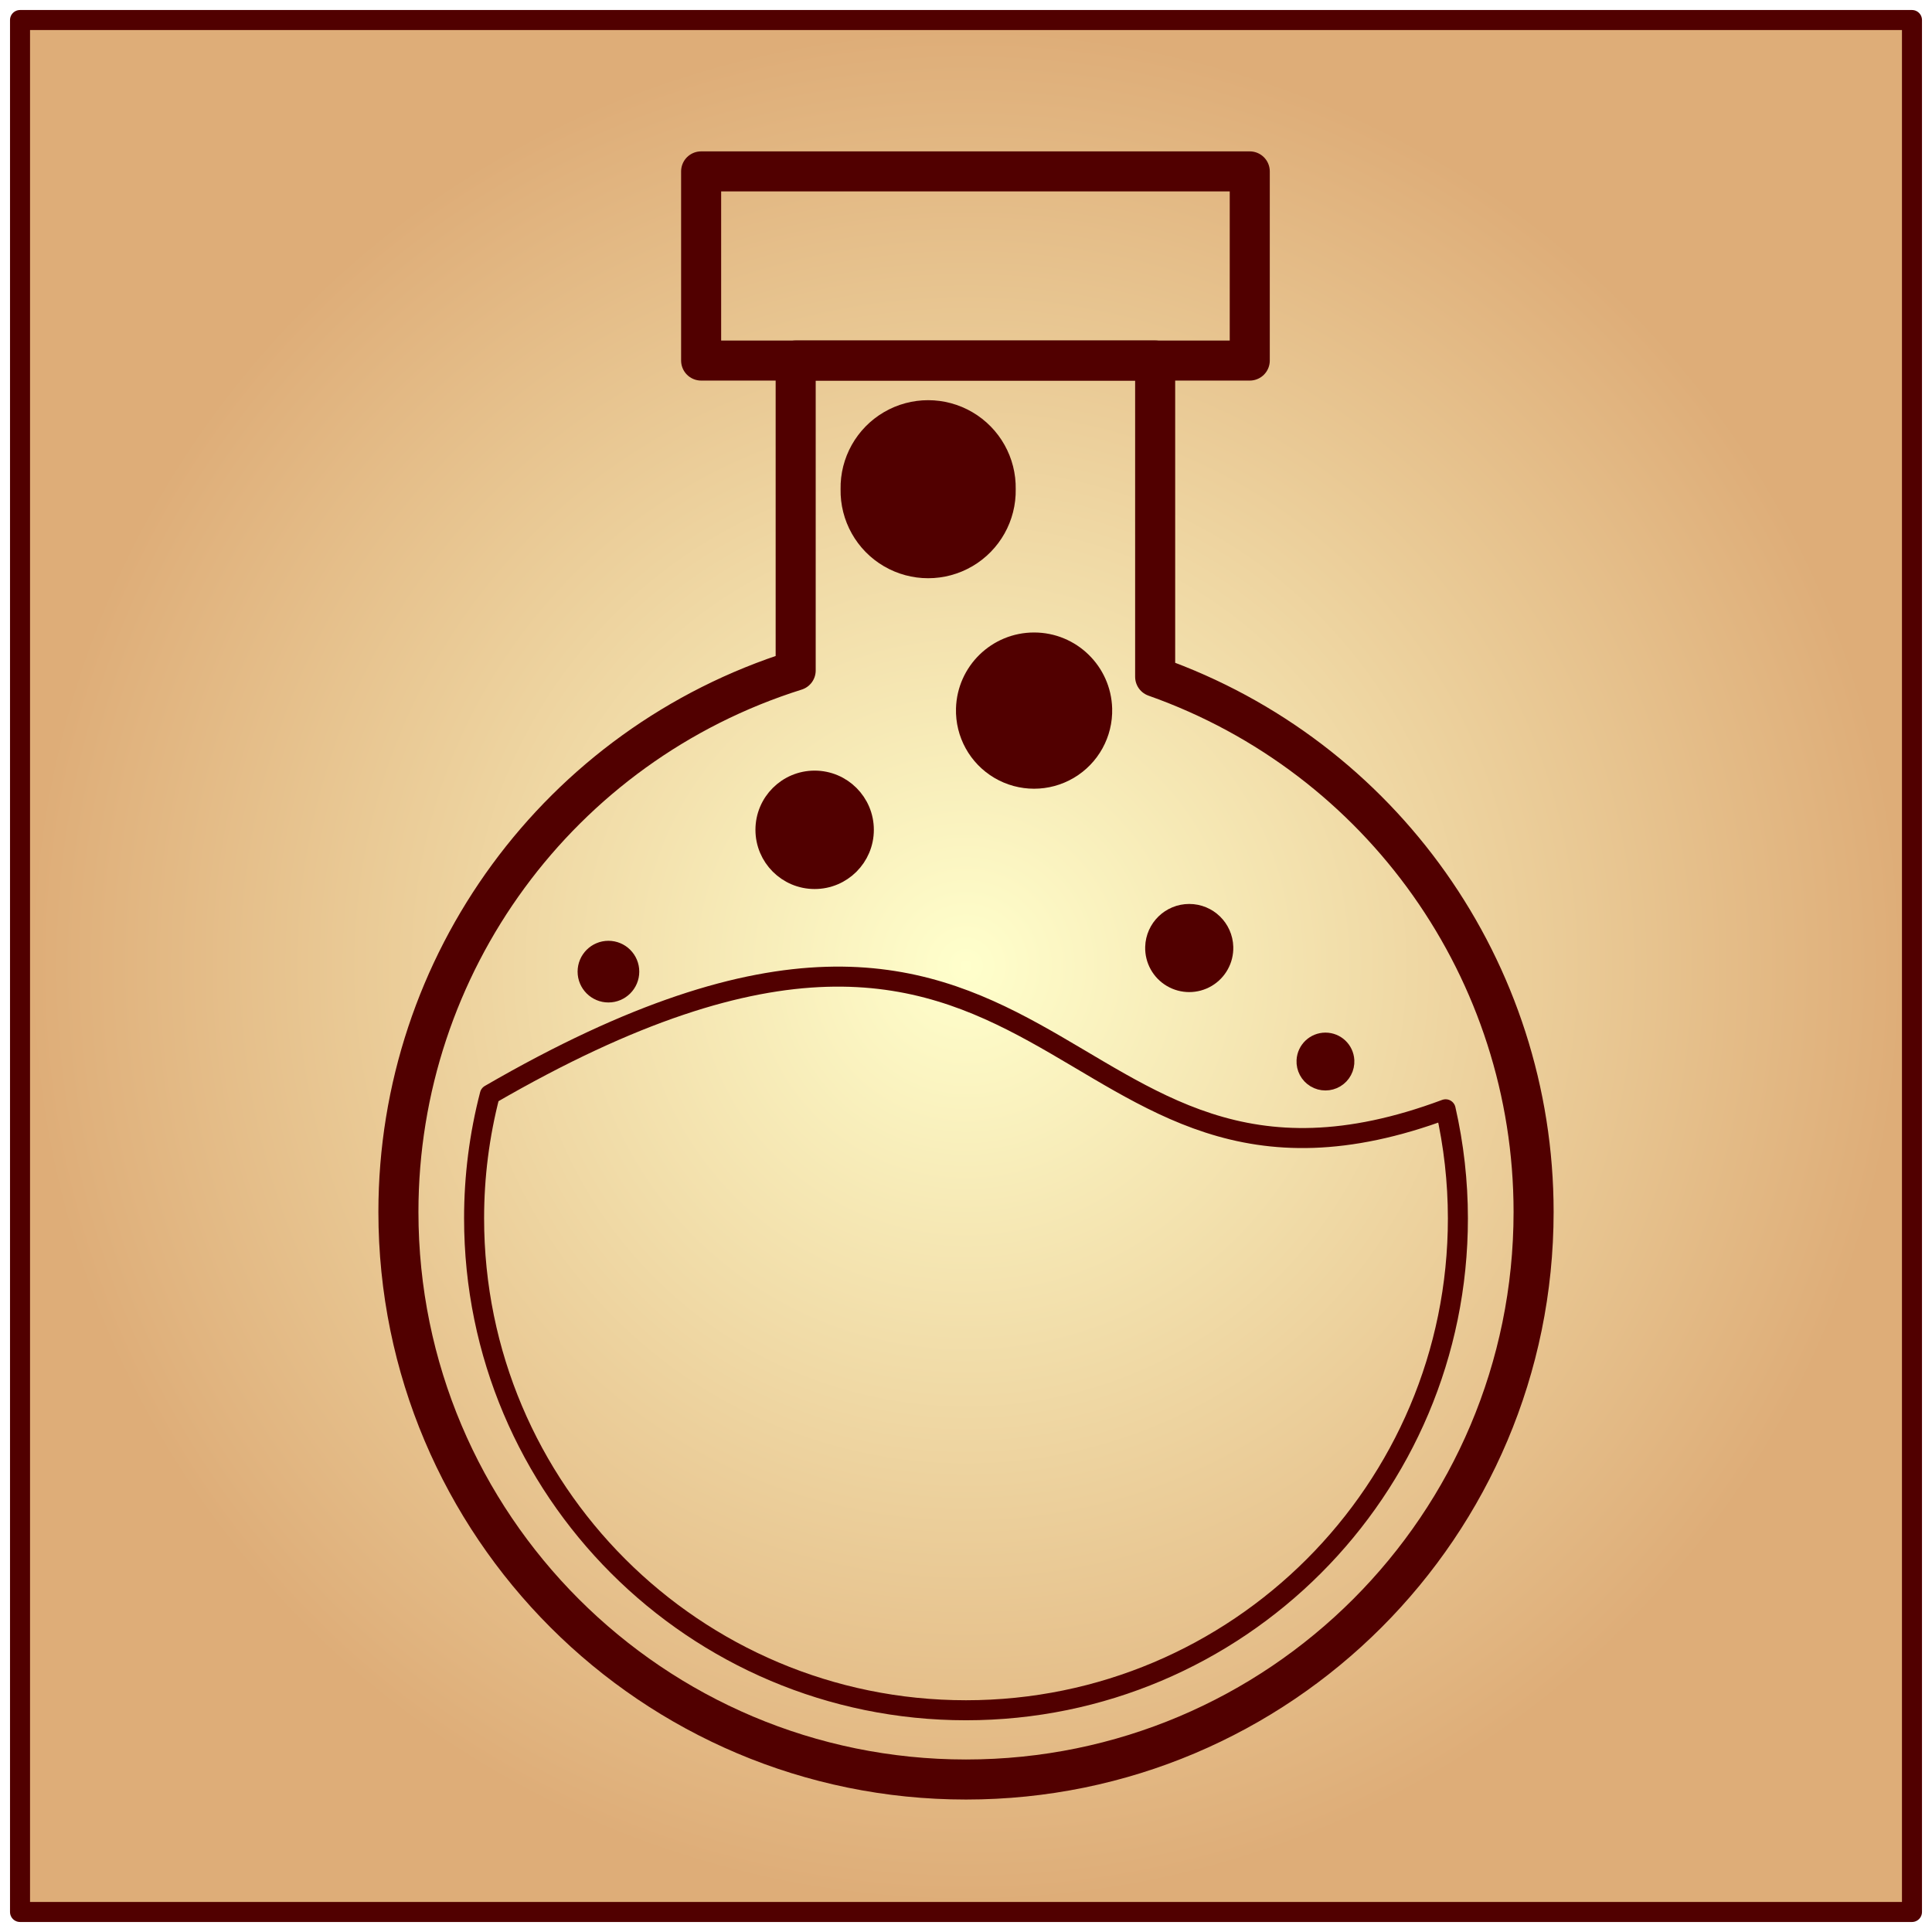
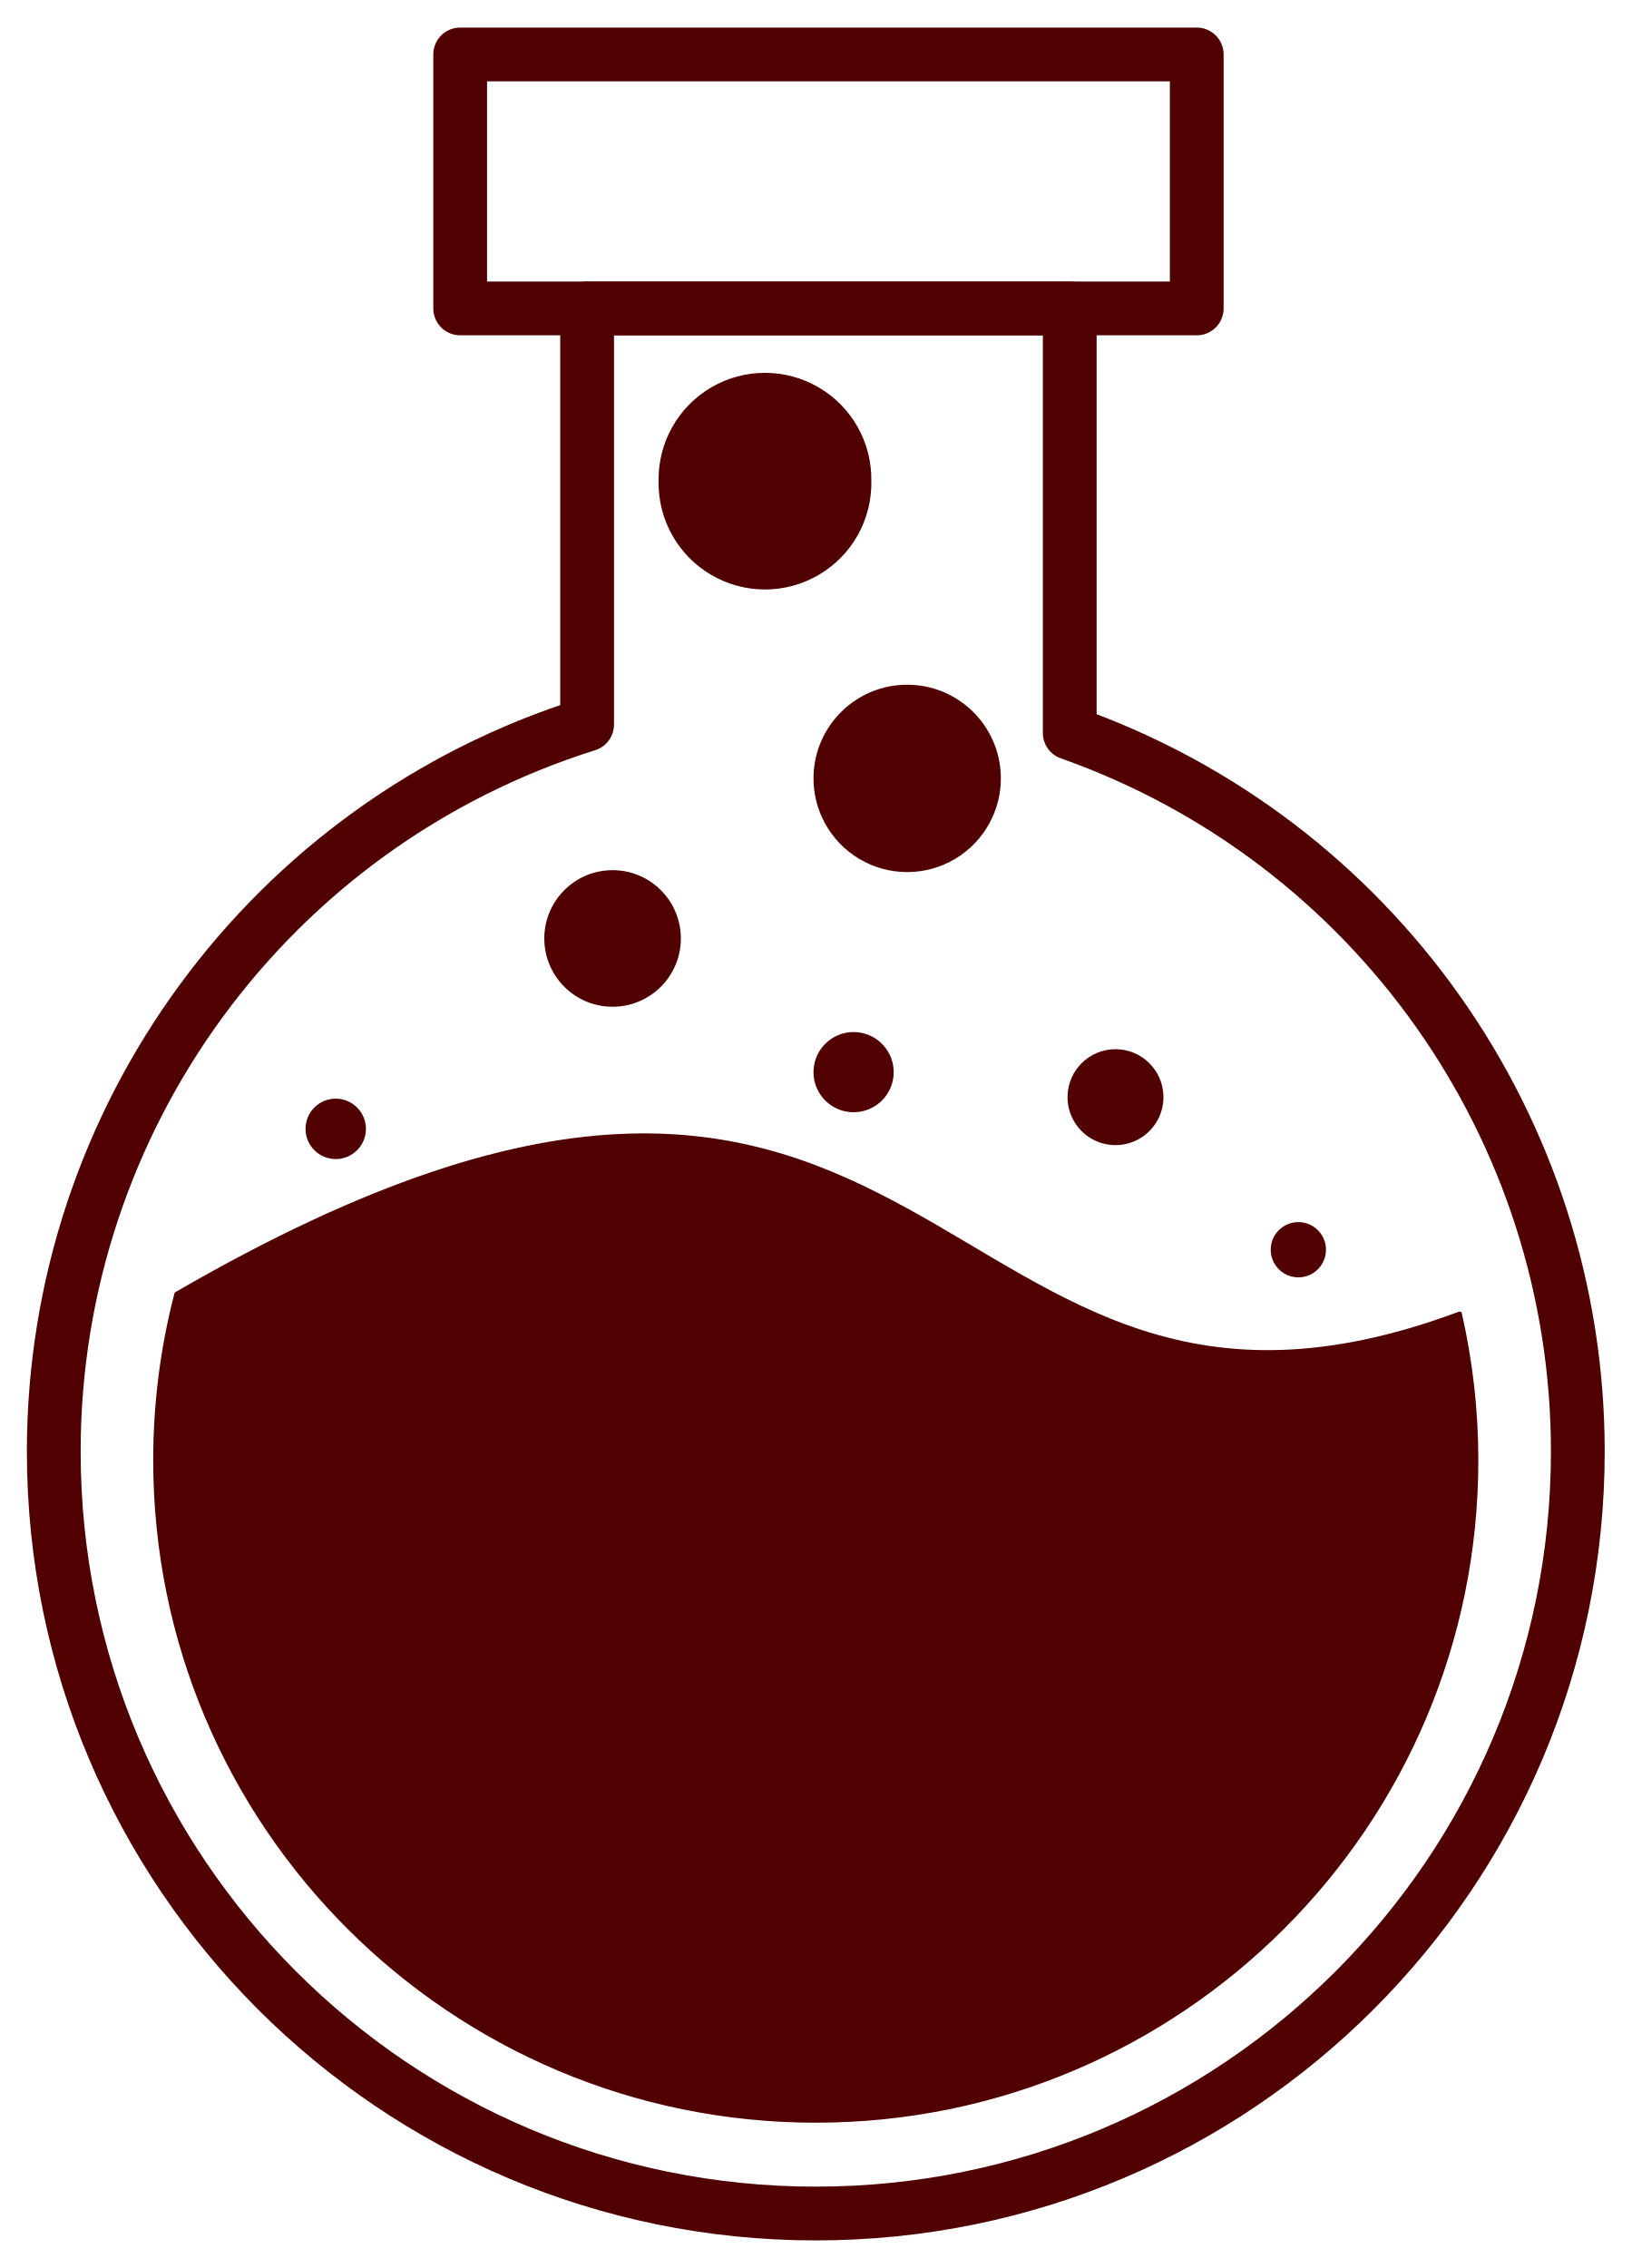
- <svg xmlns="http://www.w3.org/2000/svg" xmlns:ns1="http://schemas.microsoft.com/visio/2003/SVGExtensions/" width="2.01in" height="2.01in" viewBox="0 0 144.732 144.732" xml:space="preserve" color-interpolation-filters="sRGB" class="st5">
+ <svg xmlns="http://www.w3.org/2000/svg" xmlns:ns1="http://schemas.microsoft.com/visio/2003/SVGExtensions/" width="1.264in" height="1.757in" viewBox="0 0 91.039 126.472" xml:space="preserve" color-interpolation-filters="sRGB" class="st4">
  <ns1:documentProperties ns1:langID="1033" ns1:metric="true" ns1:viewMarkup="false" />
  <style type="text/css">
	
- 		.st1 {fill:url(#grad40-4);stroke:#510000;stroke-linecap:round;stroke-linejoin:round;stroke-width:1.5}
- 		.st2 {fill:none;stroke:#510000;stroke-linecap:round;stroke-linejoin:round;stroke-width:3}
- 		.st3 {fill:none;stroke:#510000;stroke-linecap:round;stroke-linejoin:round;stroke-width:1.5}
- 		.st4 {fill:#510000;stroke:#510000;stroke-linecap:round;stroke-linejoin:round;stroke-width:1.5}
- 		.st5 {fill:none;fill-rule:evenodd;font-size:12;overflow:visible;stroke-linecap:square;stroke-miterlimit:3}
+ 		.st1 {fill:none;stroke:#510000;stroke-linecap:round;stroke-linejoin:round;stroke-width:3}
+ 		.st2 {fill:#510000;stroke:#510000;stroke-linecap:round;stroke-linejoin:round;stroke-width:0.24}
+ 		.st3 {fill:#510000;stroke:#510000;stroke-linecap:round;stroke-linejoin:round;stroke-width:0.25}
+ 		.st4 {fill:none;fill-rule:evenodd;font-size:12;overflow:visible;stroke-linecap:square;stroke-miterlimit:3}
	
	</style>
-   <defs id="Patterns_And_Gradients">
-     <radialGradient id="grad40-4" ns1:fillPattern="40" ns1:foreground="#ffffcc" ns1:background="#dead78" cx="0.5" cy="0.5" r="0.5">
-       <stop offset="0" style="stop-color:#ffffcc;stop-opacity:1" />
-       <stop offset="1" style="stop-color:#dead78;stop-opacity:1" />
-     </radialGradient>
-   </defs>
  <g ns1:mID="0" ns1:index="1" ns1:groupContext="foregroundPage">
    <ns1:pageProperties ns1:drawingScale="0.0393701" ns1:pageScale="0.0393701" ns1:drawingUnits="24" ns1:shadowOffsetX="8.50394" ns1:shadowOffsetY="-8.50394" />
    <ns1:layer ns1:name="Соединительная линия" ns1:index="0" />
    <ns1:layer ns1:name="Блок-схема" ns1:index="1" />
-     <g id="shape1-1" ns1:mID="1" ns1:groupContext="shape" transform="translate(1.5,-1.5)">
-       <ns1:userDefs>
-         <ns1:ud ns1:nameU="visVersion" ns1:val="VT0(14):26" />
-       </ns1:userDefs>
-       <rect x="0" y="3" width="141.732" height="141.732" class="st1" />
+     <g id="shape3-1" ns1:mID="3" ns1:groupContext="shape" transform="translate(25.6772,-109.299)">
+       <path d="M34.02 126.47 L41.1 126.47 L41.1 112.3 L0 112.3 L0 126.47 L7.09 126.47 L34.02 126.47 Z" class="st1" />
    </g>
-     <g id="shape2-5" ns1:mID="2" ns1:groupContext="shape" transform="translate(52.5236,-117.72)">
-       <path d="M34.02 144.73 L41.1 144.73 L41.1 130.56 L0 130.56 L0 144.73 L7.09 144.73 L34.02 144.73 Z" class="st2" />
+     <g id="shape4-3" ns1:mID="4" ns1:groupContext="shape" transform="translate(3,-3)">
+       <path d="M56.69 43.86 L56.69 20.17 L29.76 20.17 L29.76 43.39 A42.52 42.52 -180 0 0 0 83.95 A42.52 42.52 -180        0 0 85.04 83.95 A42.52 42.52 -180 0 0 56.69 43.86 Z" class="st1" />
    </g>
-     <g id="shape3-7" ns1:mID="3" ns1:groupContext="shape" transform="translate(29.8465,-11.4213)">
-       <path d="M56.69 62.12 L56.69 38.43 L29.76 38.43 L29.76 61.65 A42.52 42.52 -180 0 0 0 102.21 A42.52 42.52 -180        0 0 85.04 102.21 A42.52 42.52 -180 0 0 56.69 62.12 Z" class="st2" />
+     <g id="shape5-5" ns1:mID="5" ns1:groupContext="shape" transform="translate(8.66929,-8.18815)">
+       <path d="M72.78 81.45 C42.78 92.65 44.41 55.29 1.18 80.35 A36.85 36.85 -180 0 0 0 89.62 A36.85 36.85 -180 0 0        73.7 89.62 A36.85 36.85 -180 0 0 72.78 81.45 Z" class="st2" />
    </g>
-     <g id="shape4-9" ns1:mID="4" ns1:groupContext="shape" transform="translate(35.5157,-16.6094)">
-       <path d="M72.78 99.71 C42.78 110.91 44.41 73.55 1.18 98.61 A36.85 36.85 -180 0 0 0 107.88 A36.85 36.85 -180 0        0 73.7 107.88 A36.85 36.85 -180 0 0 72.78 99.71 Z" class="st3" />
-     </g>
-     <g id="shape5-11" ns1:mID="5" ns1:groupContext="shape" ns1:layerMember="0;1" transform="translate(63.7205,-102.272)">
+     <g id="shape6-7" ns1:mID="6" ns1:groupContext="shape" ns1:layerMember="0;1" transform="translate(36.874,-93.8504)">
      <ns1:userDefs>
        <ns1:ud ns1:nameU="visVersion" ns1:prompt="" ns1:val="VT0(14):26" />
      </ns1:userDefs>
-       <path d="M0 138.92 A5.811 5.811 0 1 1 11.62 138.92 A5.811 5.811 0 1 1 -0 138.92 Z" class="st4" />
+       <path d="M0 120.66 A5.811 5.811 0 1 1 11.62 120.66 A5.811 5.811 0 1 1 -0 120.66 Z" class="st3" />
    </g>
-     <g id="shape6-13" ns1:mID="6" ns1:groupContext="shape" ns1:layerMember="0;1" transform="translate(72.3661,-86.5394)">
+     <g id="shape7-9" ns1:mID="7" ns1:groupContext="shape" ns1:layerMember="0;1" transform="translate(45.5197,-78.1181)">
      <ns1:userDefs>
        <ns1:ud ns1:nameU="visVersion" ns1:prompt="" ns1:val="VT0(14):26" />
      </ns1:userDefs>
-       <path d="M0 139.63 A5.102 5.102 0 0 1 10.2 139.63 A5.102 5.102 0 1 1 0 139.63 Z" class="st4" />
+       <path d="M0 121.37 A5.102 5.102 0 0 1 10.2 121.37 A5.102 5.102 0 1 1 0 121.37 Z" class="st3" />
    </g>
-     <g id="shape7-15" ns1:mID="7" ns1:groupContext="shape" ns1:layerMember="0;1" transform="translate(57.3425,-78.8858)">
+     <g id="shape8-11" ns1:mID="8" ns1:groupContext="shape" ns1:layerMember="0;1" transform="translate(30.4961,-70.4646)">
      <ns1:userDefs>
        <ns1:ud ns1:nameU="visVersion" ns1:prompt="" ns1:val="VT0(14):26" />
      </ns1:userDefs>
-       <path d="M0 141.05 A3.685 3.685 0 1 1 7.37 141.05 A3.685 3.685 0 0 1 -0 141.05 Z" class="st4" />
+       <path d="M0 122.79 A3.685 3.685 0 1 1 7.37 122.79 A3.685 3.685 0 0 1 -0 122.79 Z" class="st3" />
    </g>
-     <g id="shape8-17" ns1:mID="8" ns1:groupContext="shape" ns1:layerMember="0;1" transform="translate(97.878,-63.8622)">
+     <g id="shape9-13" ns1:mID="9" ns1:groupContext="shape" ns1:layerMember="0;1" transform="translate(71.0315,-55.4409)">
      <ns1:userDefs>
        <ns1:ud ns1:nameU="visVersion" ns1:prompt="" ns1:val="VT0(14):26" />
      </ns1:userDefs>
-       <path d="M0 143.31 A1.417 1.417 0 0 1 2.83 143.31 A1.417 1.417 0 1 1 -0 143.31 Z" class="st4" />
+       <path d="M0 125.06 A1.417 1.417 0 0 1 2.83 125.06 A1.417 1.417 0 1 1 -0 125.06 Z" class="st3" />
    </g>
-     <g id="shape9-19" ns1:mID="9" ns1:groupContext="shape" ns1:layerMember="0;1" transform="translate(86.5394,-71.2323)">
+     <g id="shape10-15" ns1:mID="10" ns1:groupContext="shape" ns1:layerMember="0;1" transform="translate(59.6929,-62.811)">
      <ns1:userDefs>
        <ns1:ud ns1:nameU="visVersion" ns1:prompt="" ns1:val="VT0(14):26" />
      </ns1:userDefs>
-       <path d="M0 142.18 A2.551 2.551 0 0 1 5.1 142.18 A2.551 2.551 0 1 1 0 142.18 Z" class="st4" />
+       <path d="M0 123.92 A2.551 2.551 0 0 1 5.1 123.92 A2.551 2.551 0 1 1 0 123.92 Z" class="st3" />
    </g>
-     <g id="shape10-21" ns1:mID="10" ns1:groupContext="shape" ns1:layerMember="0;1" transform="translate(44.0197,-70.3819)">
+     <g id="shape11-17" ns1:mID="11" ns1:groupContext="shape" ns1:layerMember="0;1" transform="translate(17.1732,-61.9606)">
      <ns1:userDefs>
        <ns1:ud ns1:nameU="visVersion" ns1:prompt="" ns1:val="VT0(14):26" />
      </ns1:userDefs>
-       <path d="M0 143.17 A1.559 1.559 0 0 1 3.12 143.17 A1.559 1.559 0 1 1 0 143.17 Z" class="st4" />
+       <path d="M0 124.91 A1.559 1.559 0 0 1 3.12 124.91 A1.559 1.559 0 1 1 0 124.91 Z" class="st3" />
+     </g>
+     <g id="shape12-19" ns1:mID="12" ns1:groupContext="shape" ns1:layerMember="0;1" transform="translate(45.5197,-64.6677)">
+       <ns1:userDefs>
+         <ns1:ud ns1:nameU="visVersion" ns1:prompt="" ns1:val="VT0(14):26" />
+       </ns1:userDefs>
+       <path d="M0 124.36 A2.112 2.112 0 0 1 4.22 124.36 A2.112 2.112 0 1 1 0 124.36 Z" class="st3" />
    </g>
  </g>
</svg>
